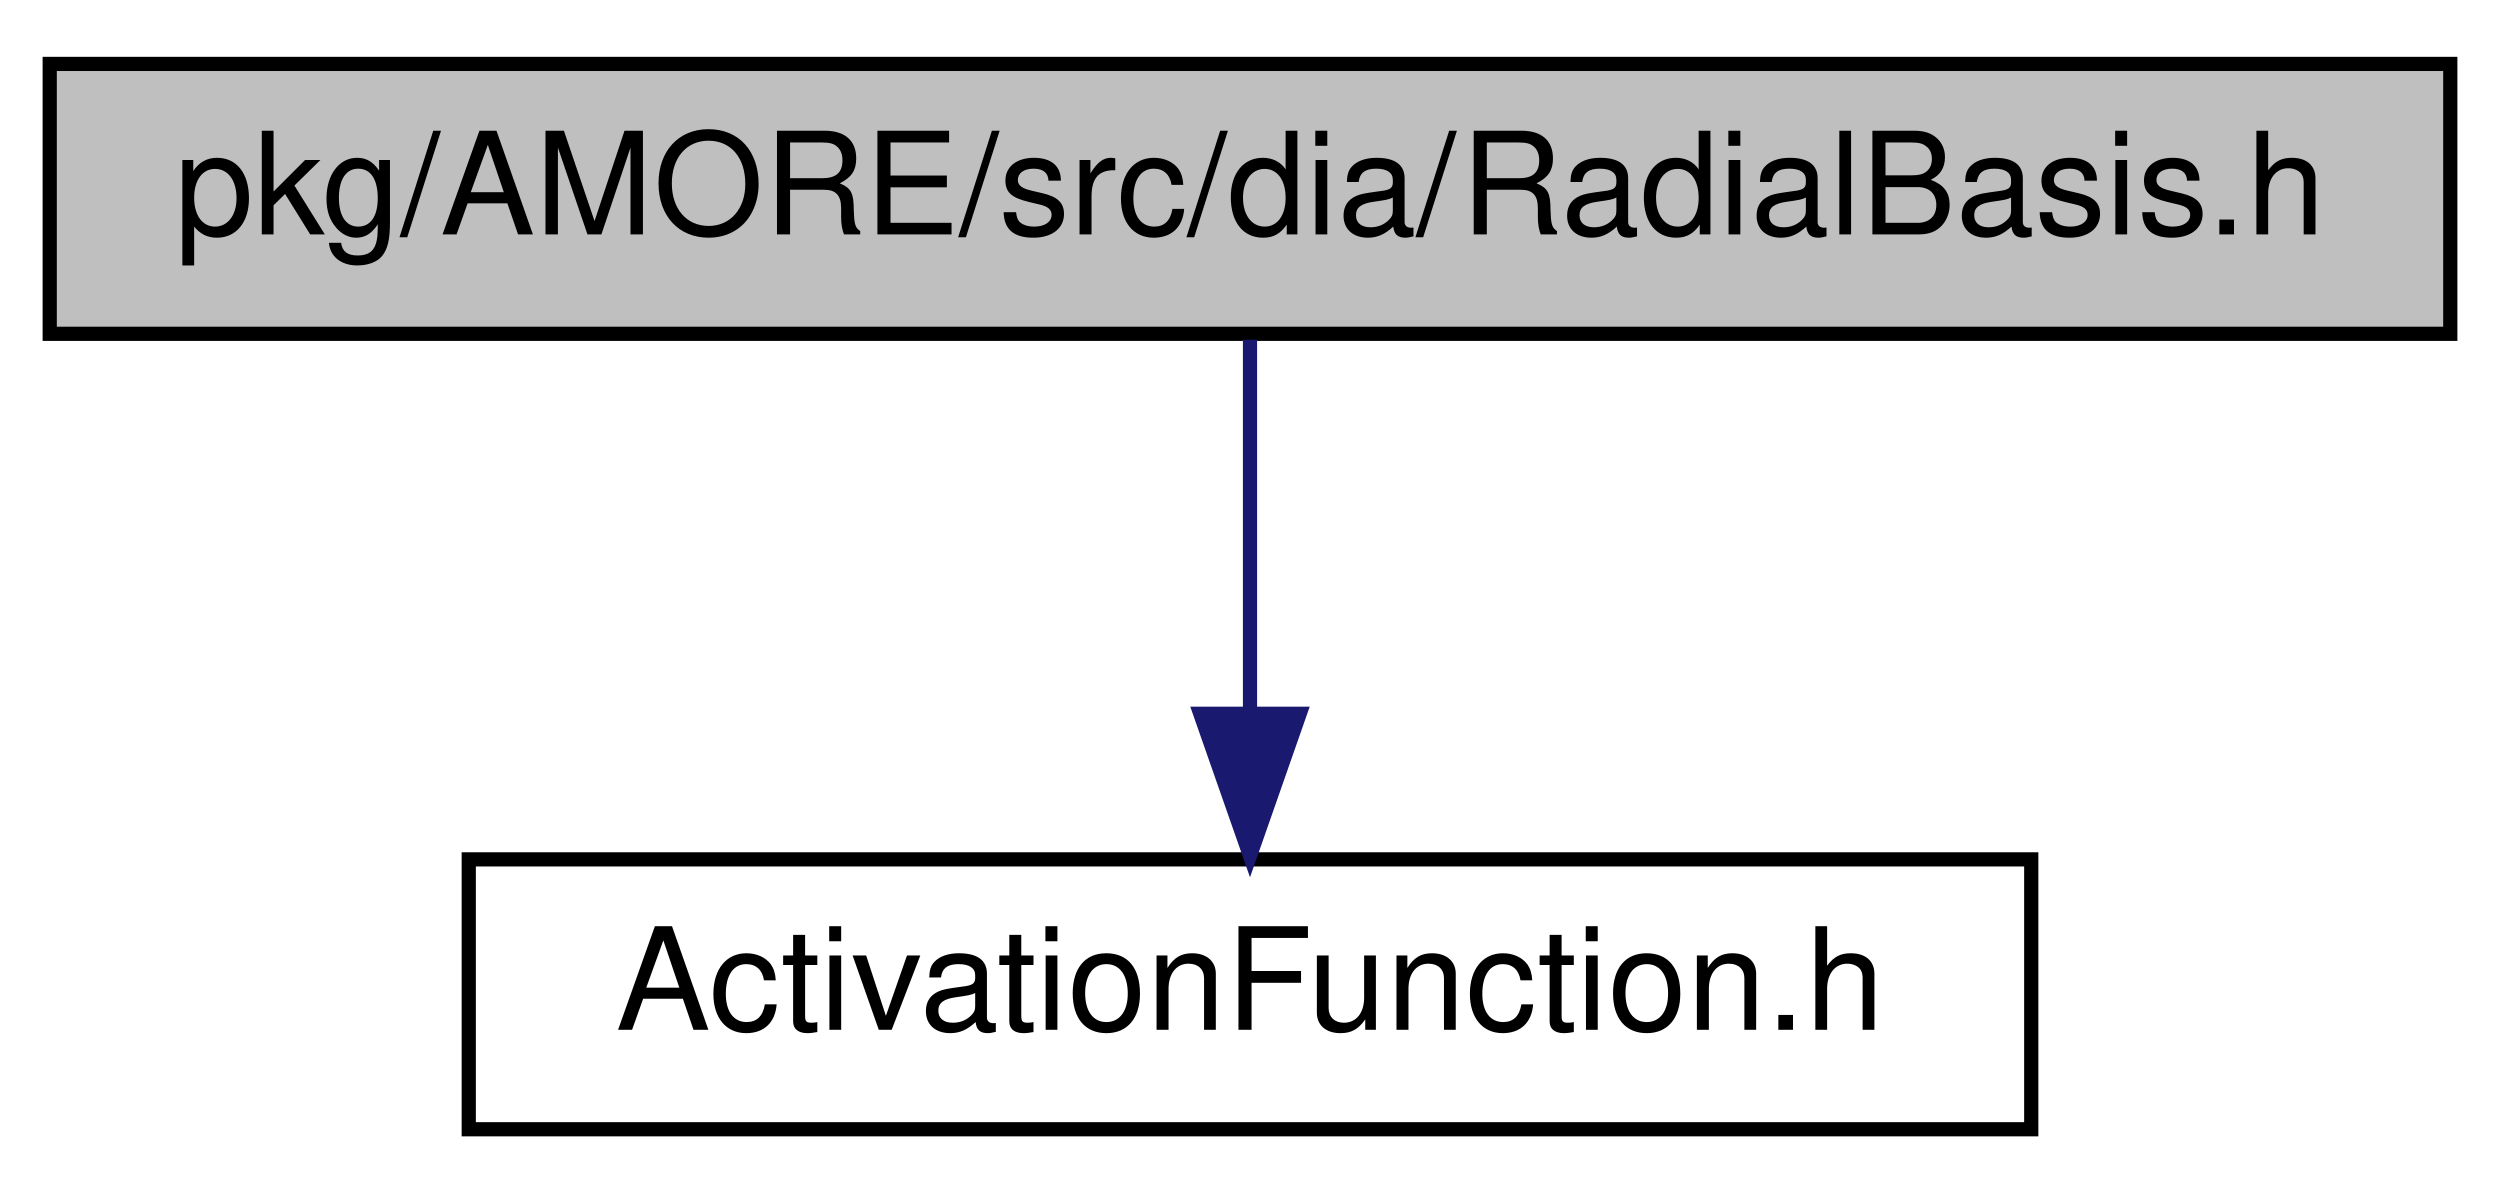
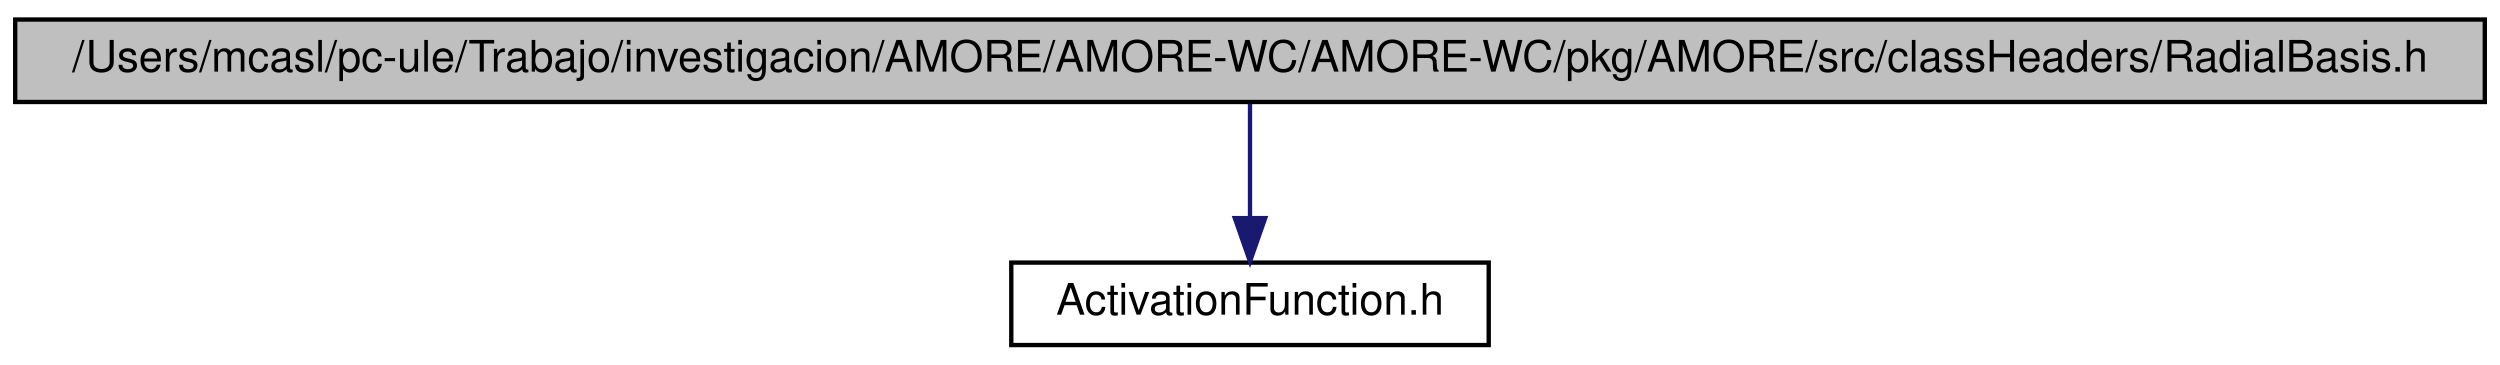
- <svg xmlns="http://www.w3.org/2000/svg" xmlns:xlink="http://www.w3.org/1999/xlink" width="176pt" height="84pt" viewBox="0.00 0.00 176.00 84.00">
+ <svg xmlns="http://www.w3.org/2000/svg" xmlns:xlink="http://www.w3.org/1999/xlink" width="576pt" height="84pt" viewBox="0.00 0.00 576.00 84.00">
  <g id="graph1" class="graph" transform="scale(1 1) rotate(0) translate(4 80)">
-     <polygon fill="white" stroke="white" points="-4,5 -4,-80 173,-80 173,5 -4,5" />
+     <polygon fill="white" stroke="white" points="-4,5 -4,-80 573,-80 573,5 -4,5" />
    <g id="node1" class="node">
-       <polygon fill="#bfbfbf" stroke="black" points="-0.5,-56.5 -0.5,-75.5 168.5,-75.5 168.5,-56.5 -0.5,-56.5" />
-       <text text-anchor="middle" x="84" y="-63.5" font-family="Helvetica,sans-Serif" font-size="10.00">pkg/AMORE/src/dia/RadialBasis.h</text>
+       <polygon fill="#bfbfbf" stroke="black" points="-0.5,-56.5 -0.5,-75.5 568.5,-75.5 568.5,-56.5 -0.5,-56.5" />
+       <text text-anchor="middle" x="284" y="-63.5" font-family="Helvetica,sans-Serif" font-size="10.00">/Users/mcasl/pc-ule/Trabajo/investigacion/AMORE/AMORE-WC/AMORE-WC/pkg/AMORE/src/classHeaders/RadialBasis.h</text>
    </g>
    <g id="node3" class="node">
      <a xlink:href="_activation_function_8h.html" target="_top" xlink:title="ActivationFunction.h">
-         <polygon fill="white" stroke="black" points="29,-0.5 29,-19.5 139,-19.5 139,-0.5 29,-0.5" />
-         <text text-anchor="middle" x="84" y="-7.5" font-family="Helvetica,sans-Serif" font-size="10.00">ActivationFunction.h</text>
+         <polygon fill="white" stroke="black" points="229,-0.5 229,-19.5 339,-19.5 339,-0.5 229,-0.5" />
+         <text text-anchor="middle" x="284" y="-7.5" font-family="Helvetica,sans-Serif" font-size="10.00">ActivationFunction.h</text>
      </a>
    </g>
    <g id="edge2" class="edge">
-       <path fill="none" stroke="midnightblue" d="M84,-56.083C84,-49.006 84,-38.861 84,-29.986" />
-       <polygon fill="midnightblue" stroke="midnightblue" points="87.5,-29.751 84,-19.751 80.5,-29.751 87.5,-29.751" />
+       <path fill="none" stroke="midnightblue" d="M284,-56.083C284,-49.006 284,-38.861 284,-29.986" />
+       <polygon fill="midnightblue" stroke="midnightblue" points="287.5,-29.751 284,-19.751 280.5,-29.751 287.5,-29.751" />
    </g>
  </g>
</svg>
